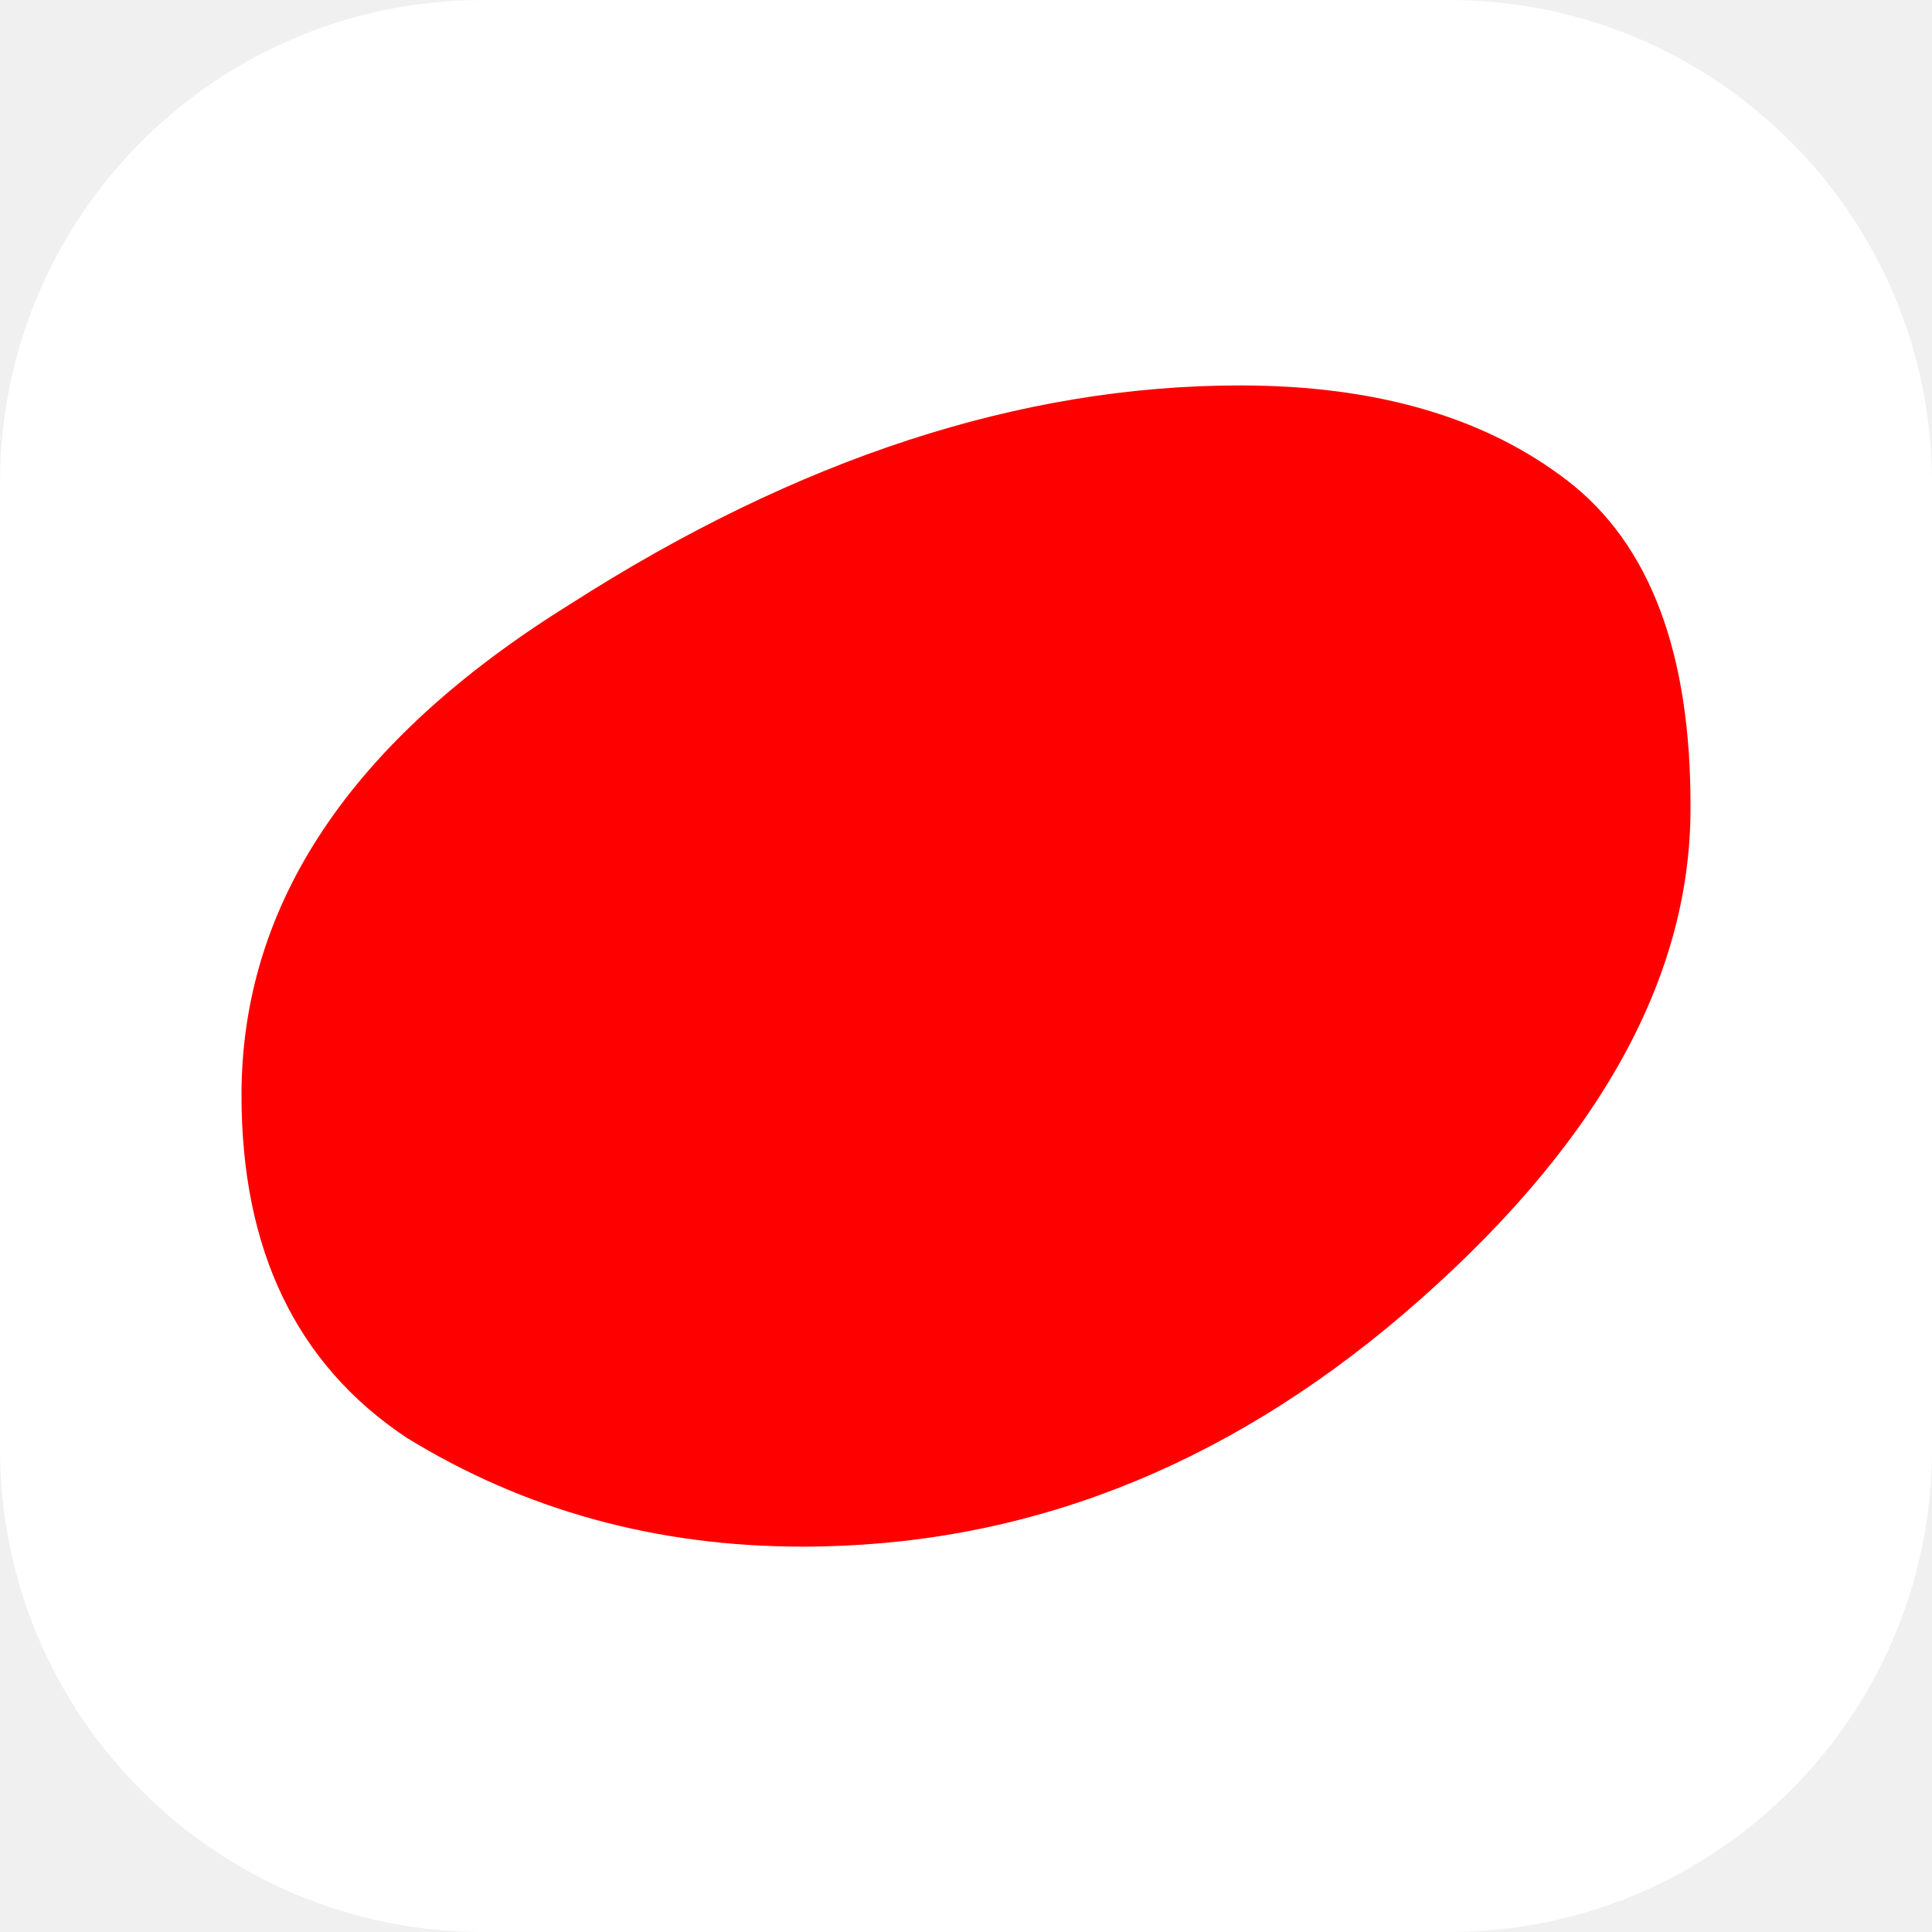
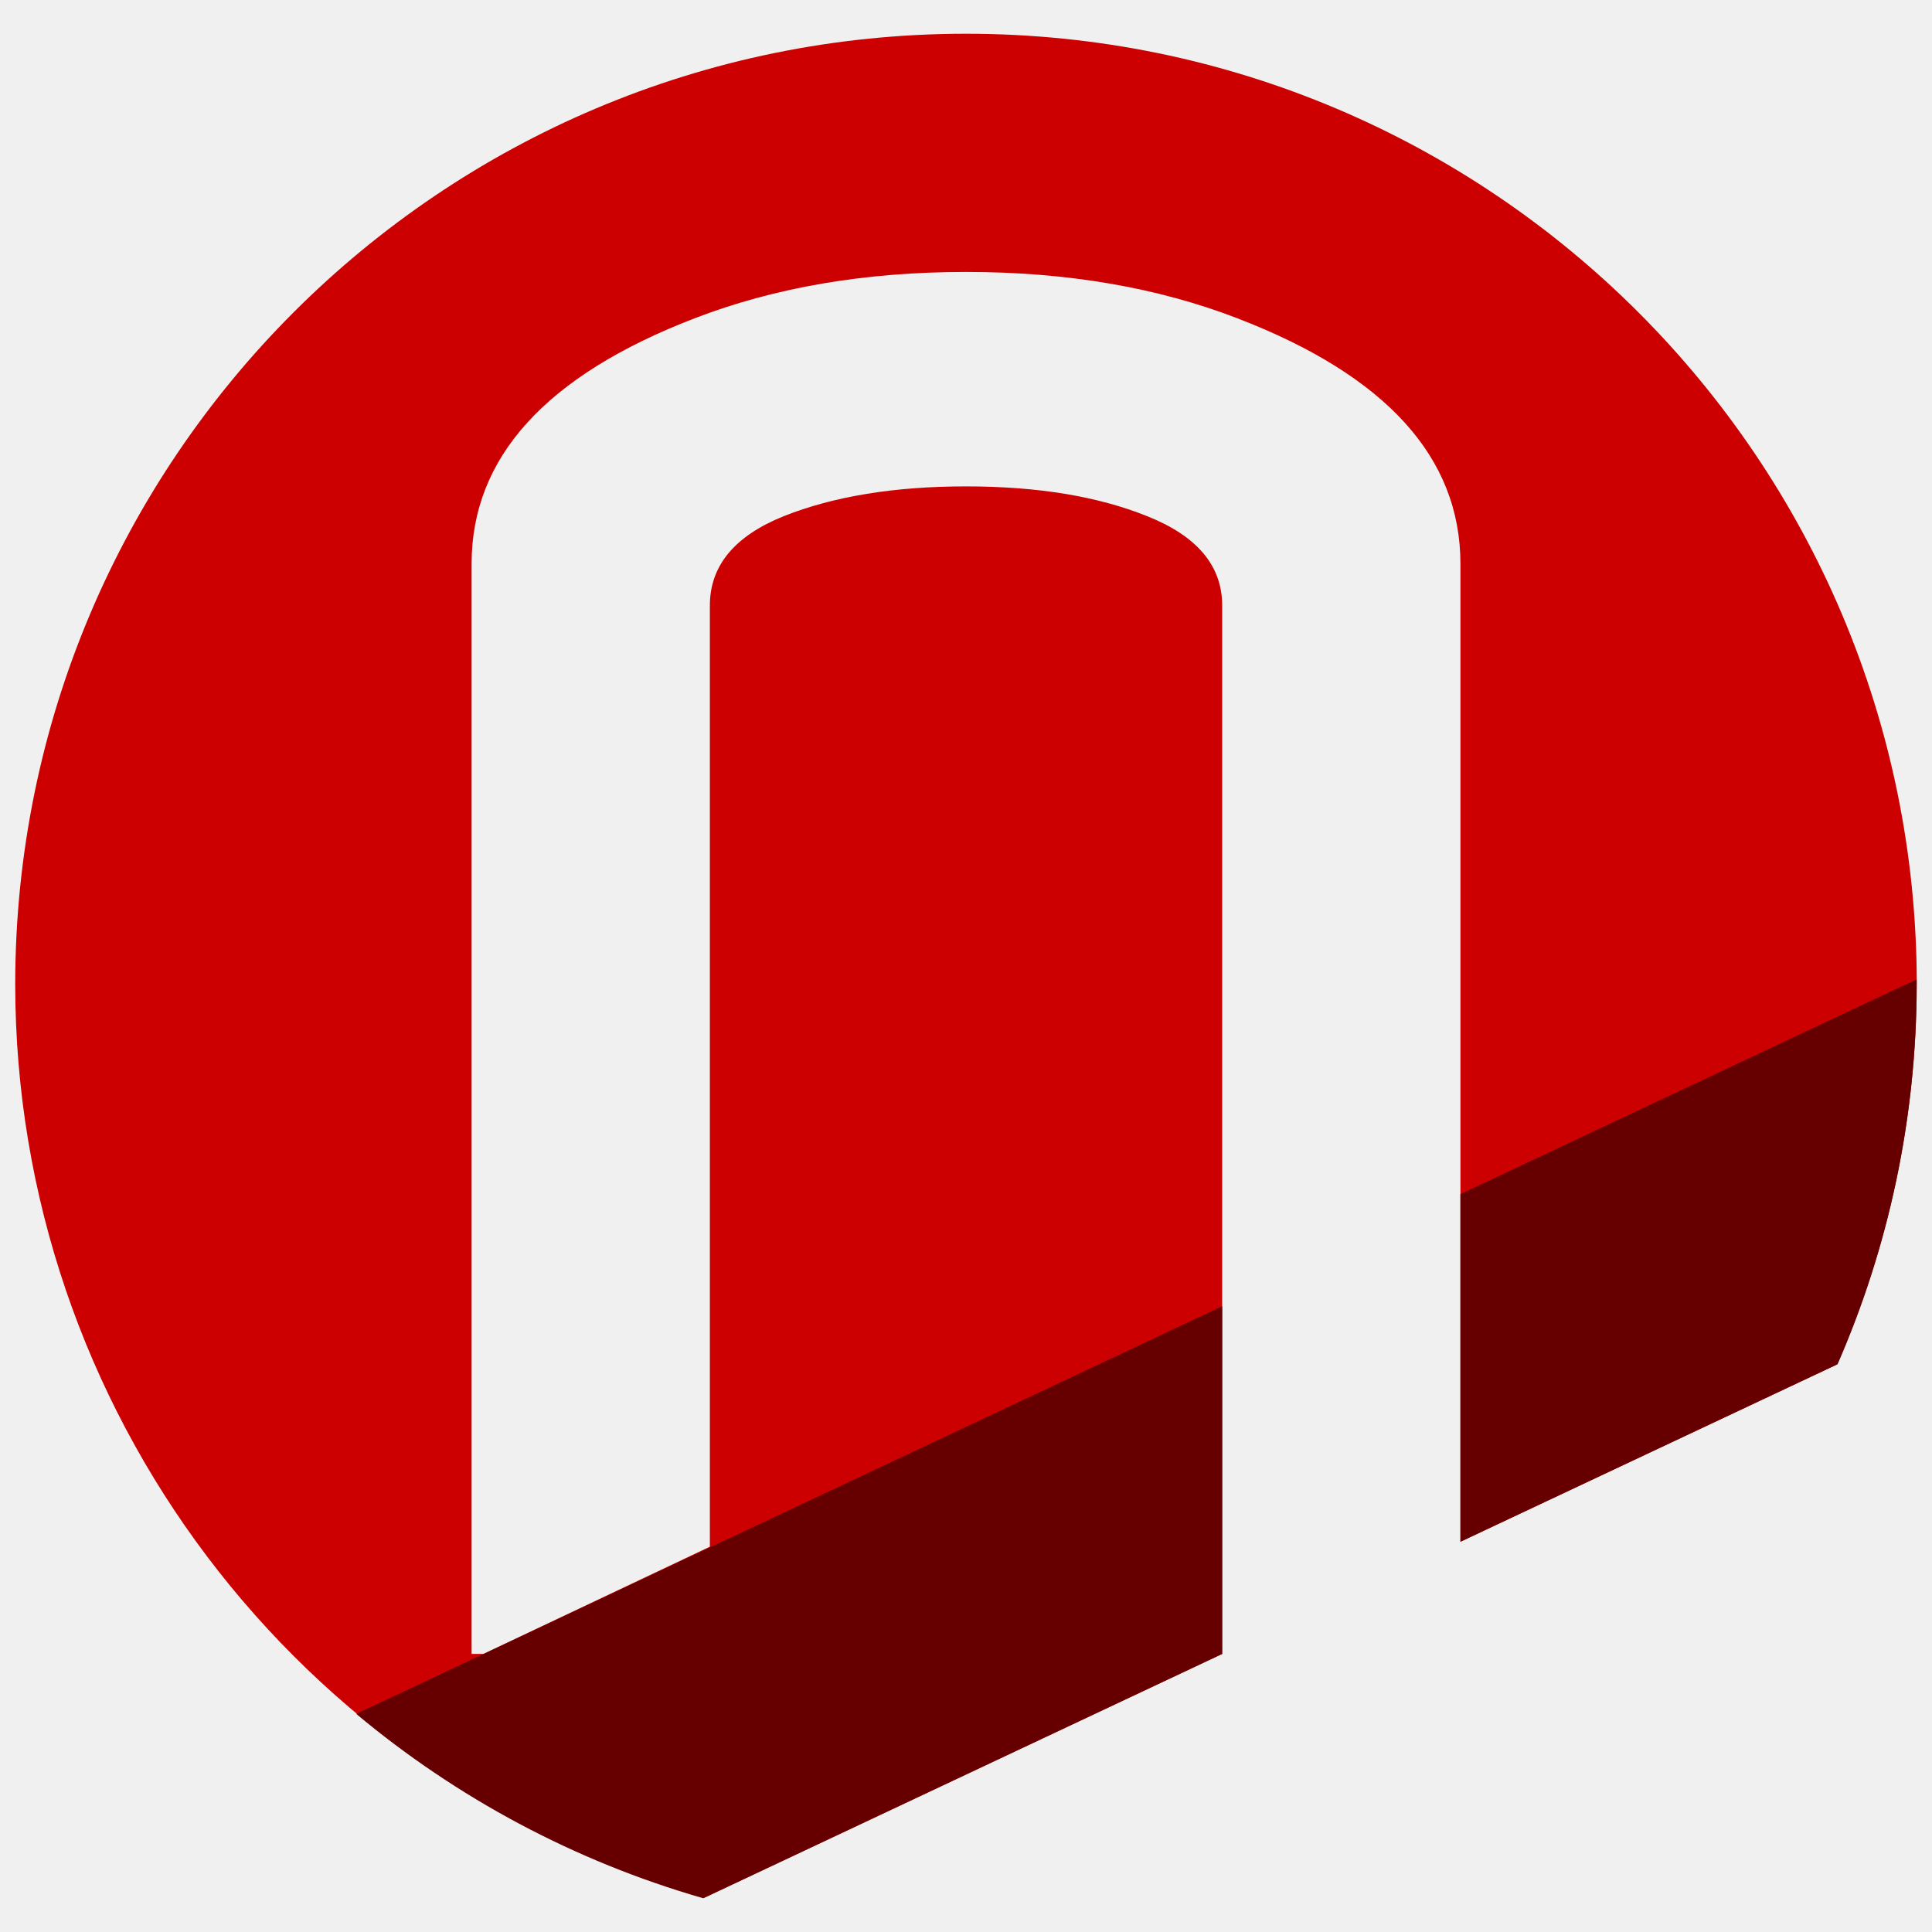
- <svg xmlns="http://www.w3.org/2000/svg" viewBox="0 0 32 32">
-   <rect width="32" height="32" fill="#fff" rx="8" ry="8" />
-   <path fill="red" d="M13.293 25.617q-3.625 0-6.56-1.805Q4 21.992 4 18.14q0-4.749 5.44-8.131 5.658-3.625 11.099-3.625 3.382 0 5.43 1.583Q28.016 9.549 28 13.39q0 4.3-4.754 8.375-4.512 3.852-9.953 3.852z" />
+ <svg xmlns="http://www.w3.org/2000/svg" width="90" height="90" id="svg2" version="1.1">
+   <defs id="defs4">
+     <linearGradient id="linearGradient3981">
+       <stop style="stop-color:#660000;stop-opacity:1;" offset="0" id="stop3983" />
+       <stop style="stop-color:#000000;stop-opacity:0;" offset="1" id="stop3985" />
+     </linearGradient>
+     <linearGradient id="linearGradient3944">
+       <stop style="stop-color:#660000;stop-opacity:1;" offset="0" id="stop3946" />
+       <stop style="stop-color:#000000;stop-opacity:0;" offset="1" id="stop3948" />
+     </linearGradient>
+   </defs>
+   <g id="layer1" transform="translate(-88.58268,-76.5354)" style="display:inline">
+     <g style="display:inline" id="g917" transform="translate(-0.572266)">
+       <path transform="translate(88.58268,76.5354)" id="path3006" d="M 45.572,1.572 A 44.291,44.291 0 0 0 1.281,45.865 44.291,44.291 0 0 0 33.377,88.404 L 57.506,77.045 V 28.207 c -4e-5,-1.85 -1.165,-3.237 -3.496,-4.162 -2.294,-0.925 -5.108,-1.387 -8.438,-1.387 -3.33,5e-5 -6.159,0.462 -8.49,1.387 -2.294,0.925 -3.441,2.312 -3.441,4.162 v 43.844 L 23.096,77.045 H 22.541 V 26.266 c -10e-6,-4.958 3.46,-8.77 10.379,-11.434 3.737,-1.443 7.954,-2.164 12.652,-2.164 4.699,6e-5 8.917,0.721 12.654,2.164 6.919,2.664 10.379,6.476 10.379,11.434 V 71.82 L 86.15,63.561 A 44.291,44.291 0 0 0 89.863,45.865 44.291,44.291 0 0 0 45.572,1.572 Z" style="display:inline;opacity:1;fill:#cc0000;fill-opacity:1;stroke:none" />
+     </g>
+   </g>
+   <g id="layer4" transform="translate(-88.58268,-76.53542)" style="display:inline">
+     <path style="display:inline;opacity:1;fill:#660000;fill-opacity:1;stroke:none" d="m 89.283,45.621 -21.25,10.004 v 16.195 l 17.57,-8.271 c 2.361,-5.416 3.68,-11.391 3.68,-17.678 0,-0.084 4.6e-4,-0.166 0,-0.25 z M 56.934,60.85 16.596,79.84 c 4.667,3.903 10.156,6.861 16.164,8.588 L 56.934,77.047 c 0,-5.399 0,-10.798 0,-16.197 z" transform="translate(88.58268,76.53542)" id="path3006-8" />
+   </g>
</svg>
